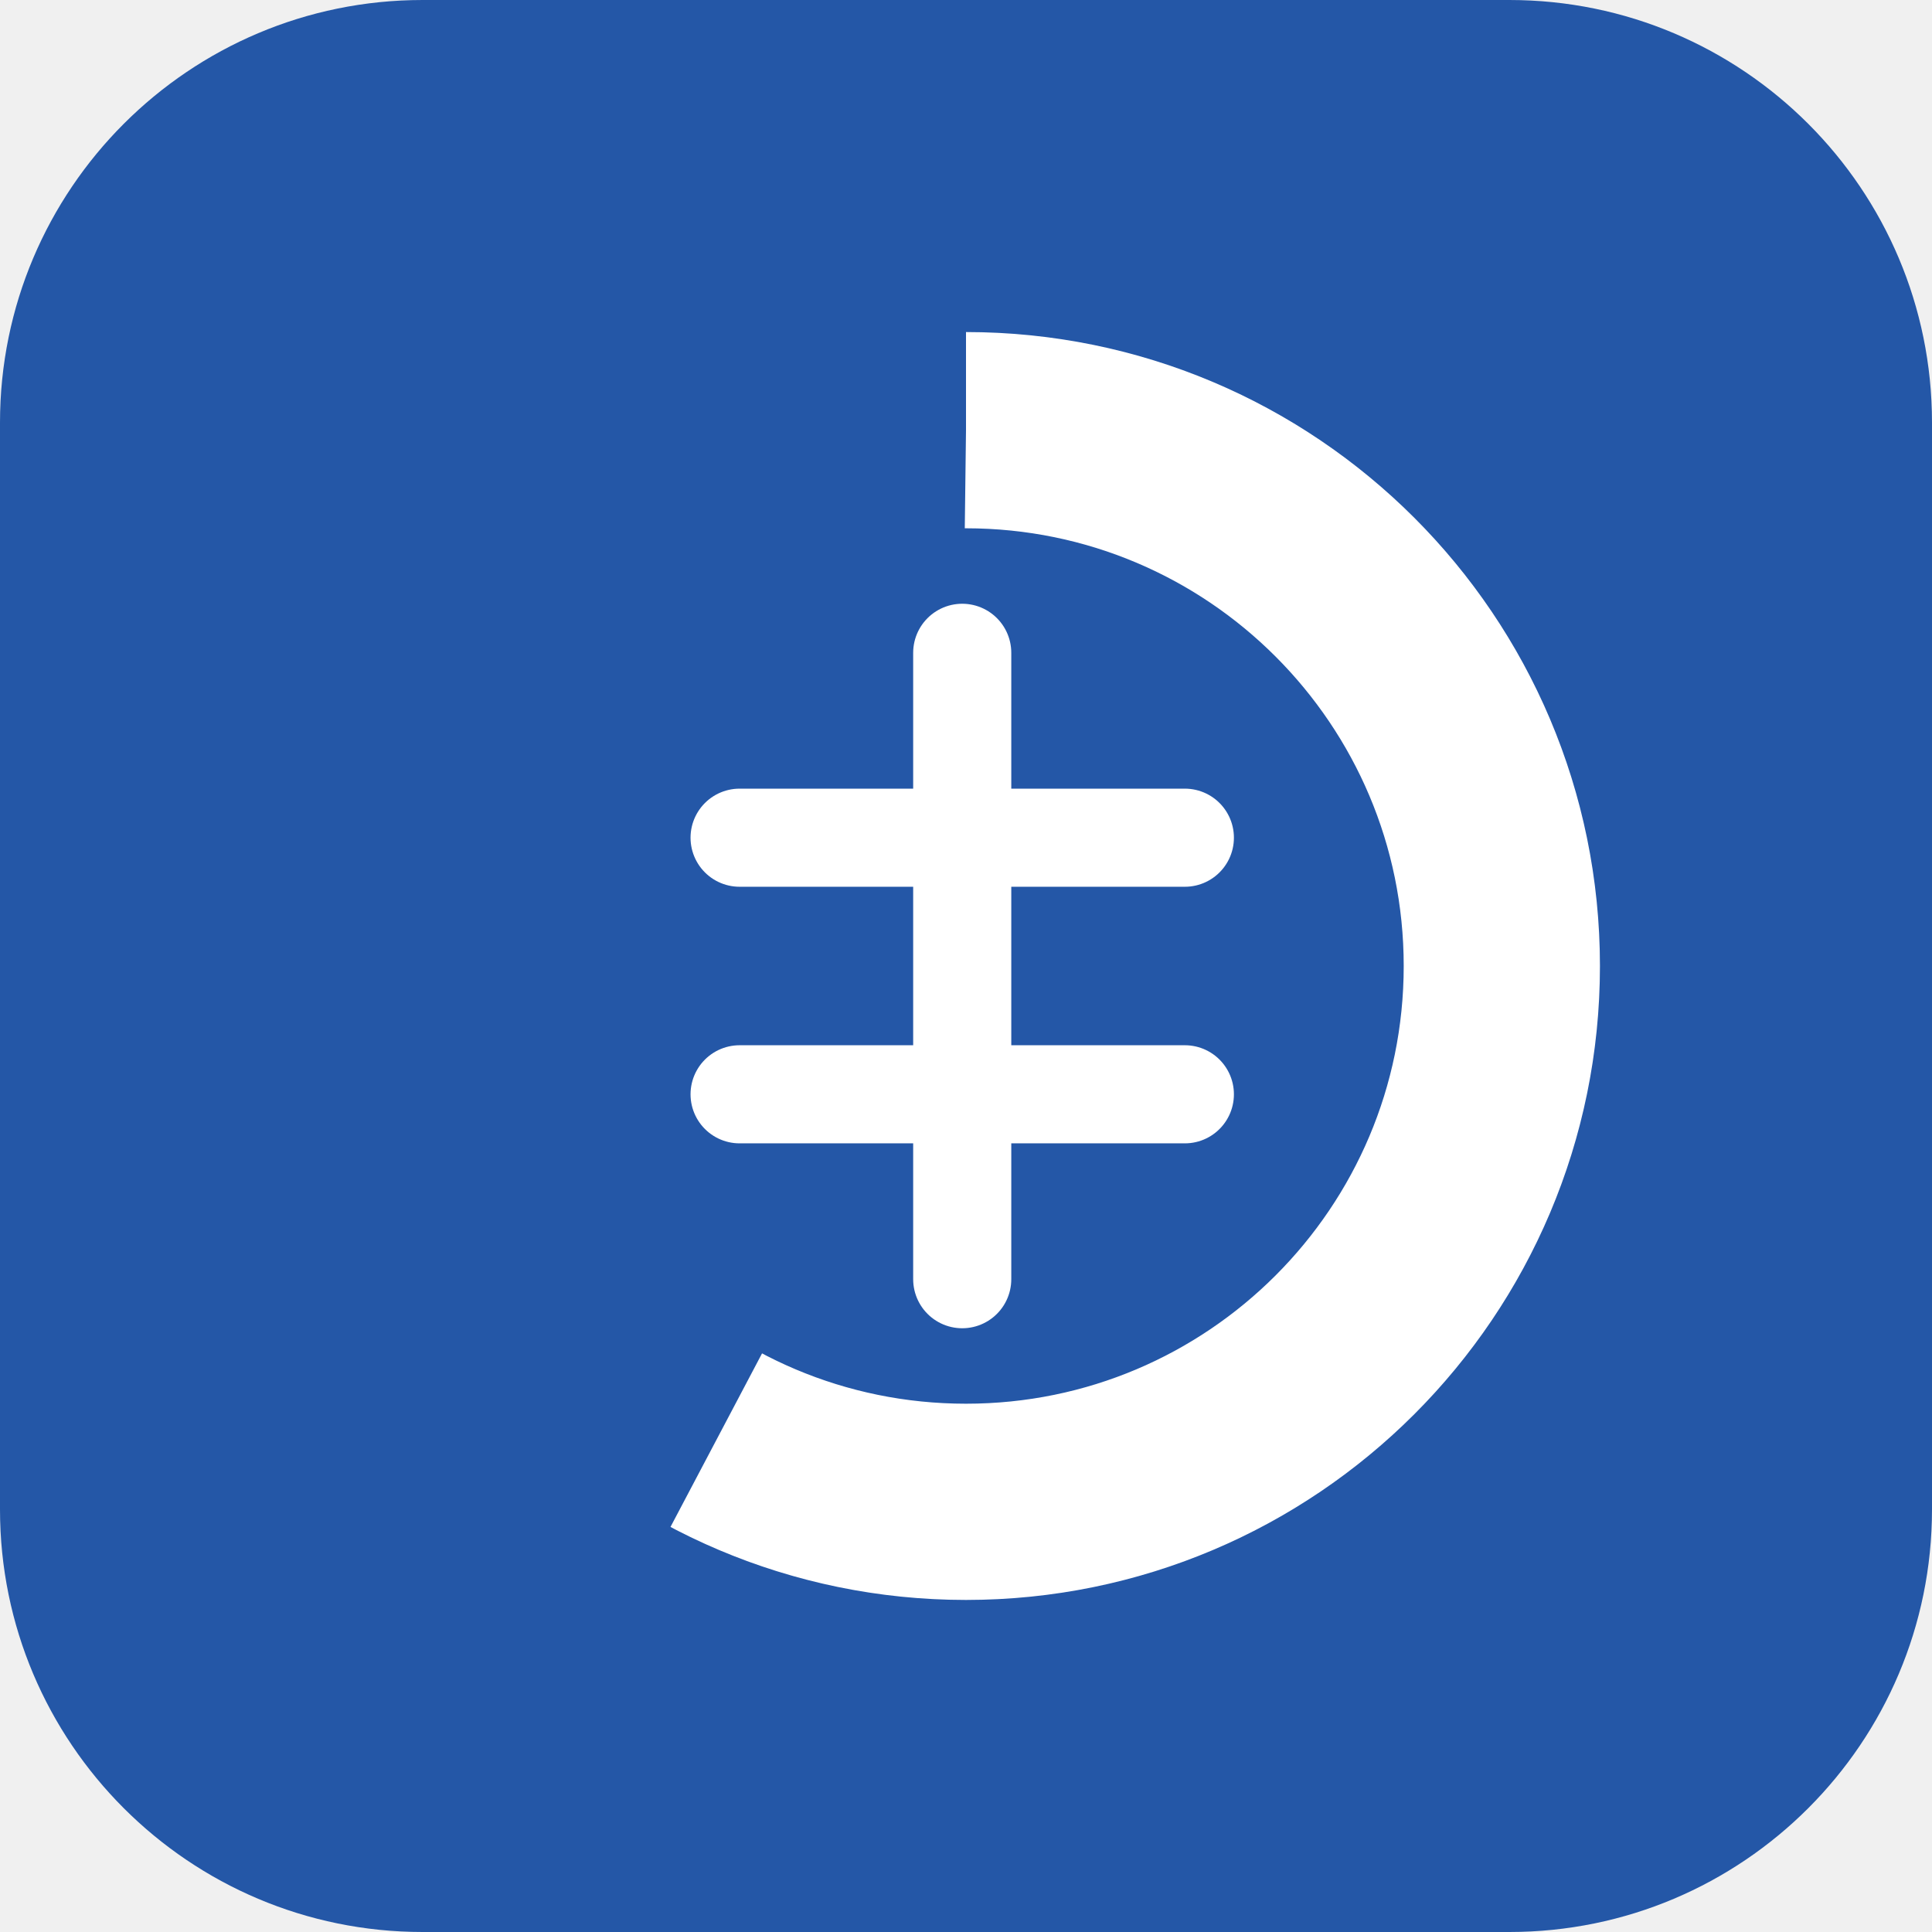
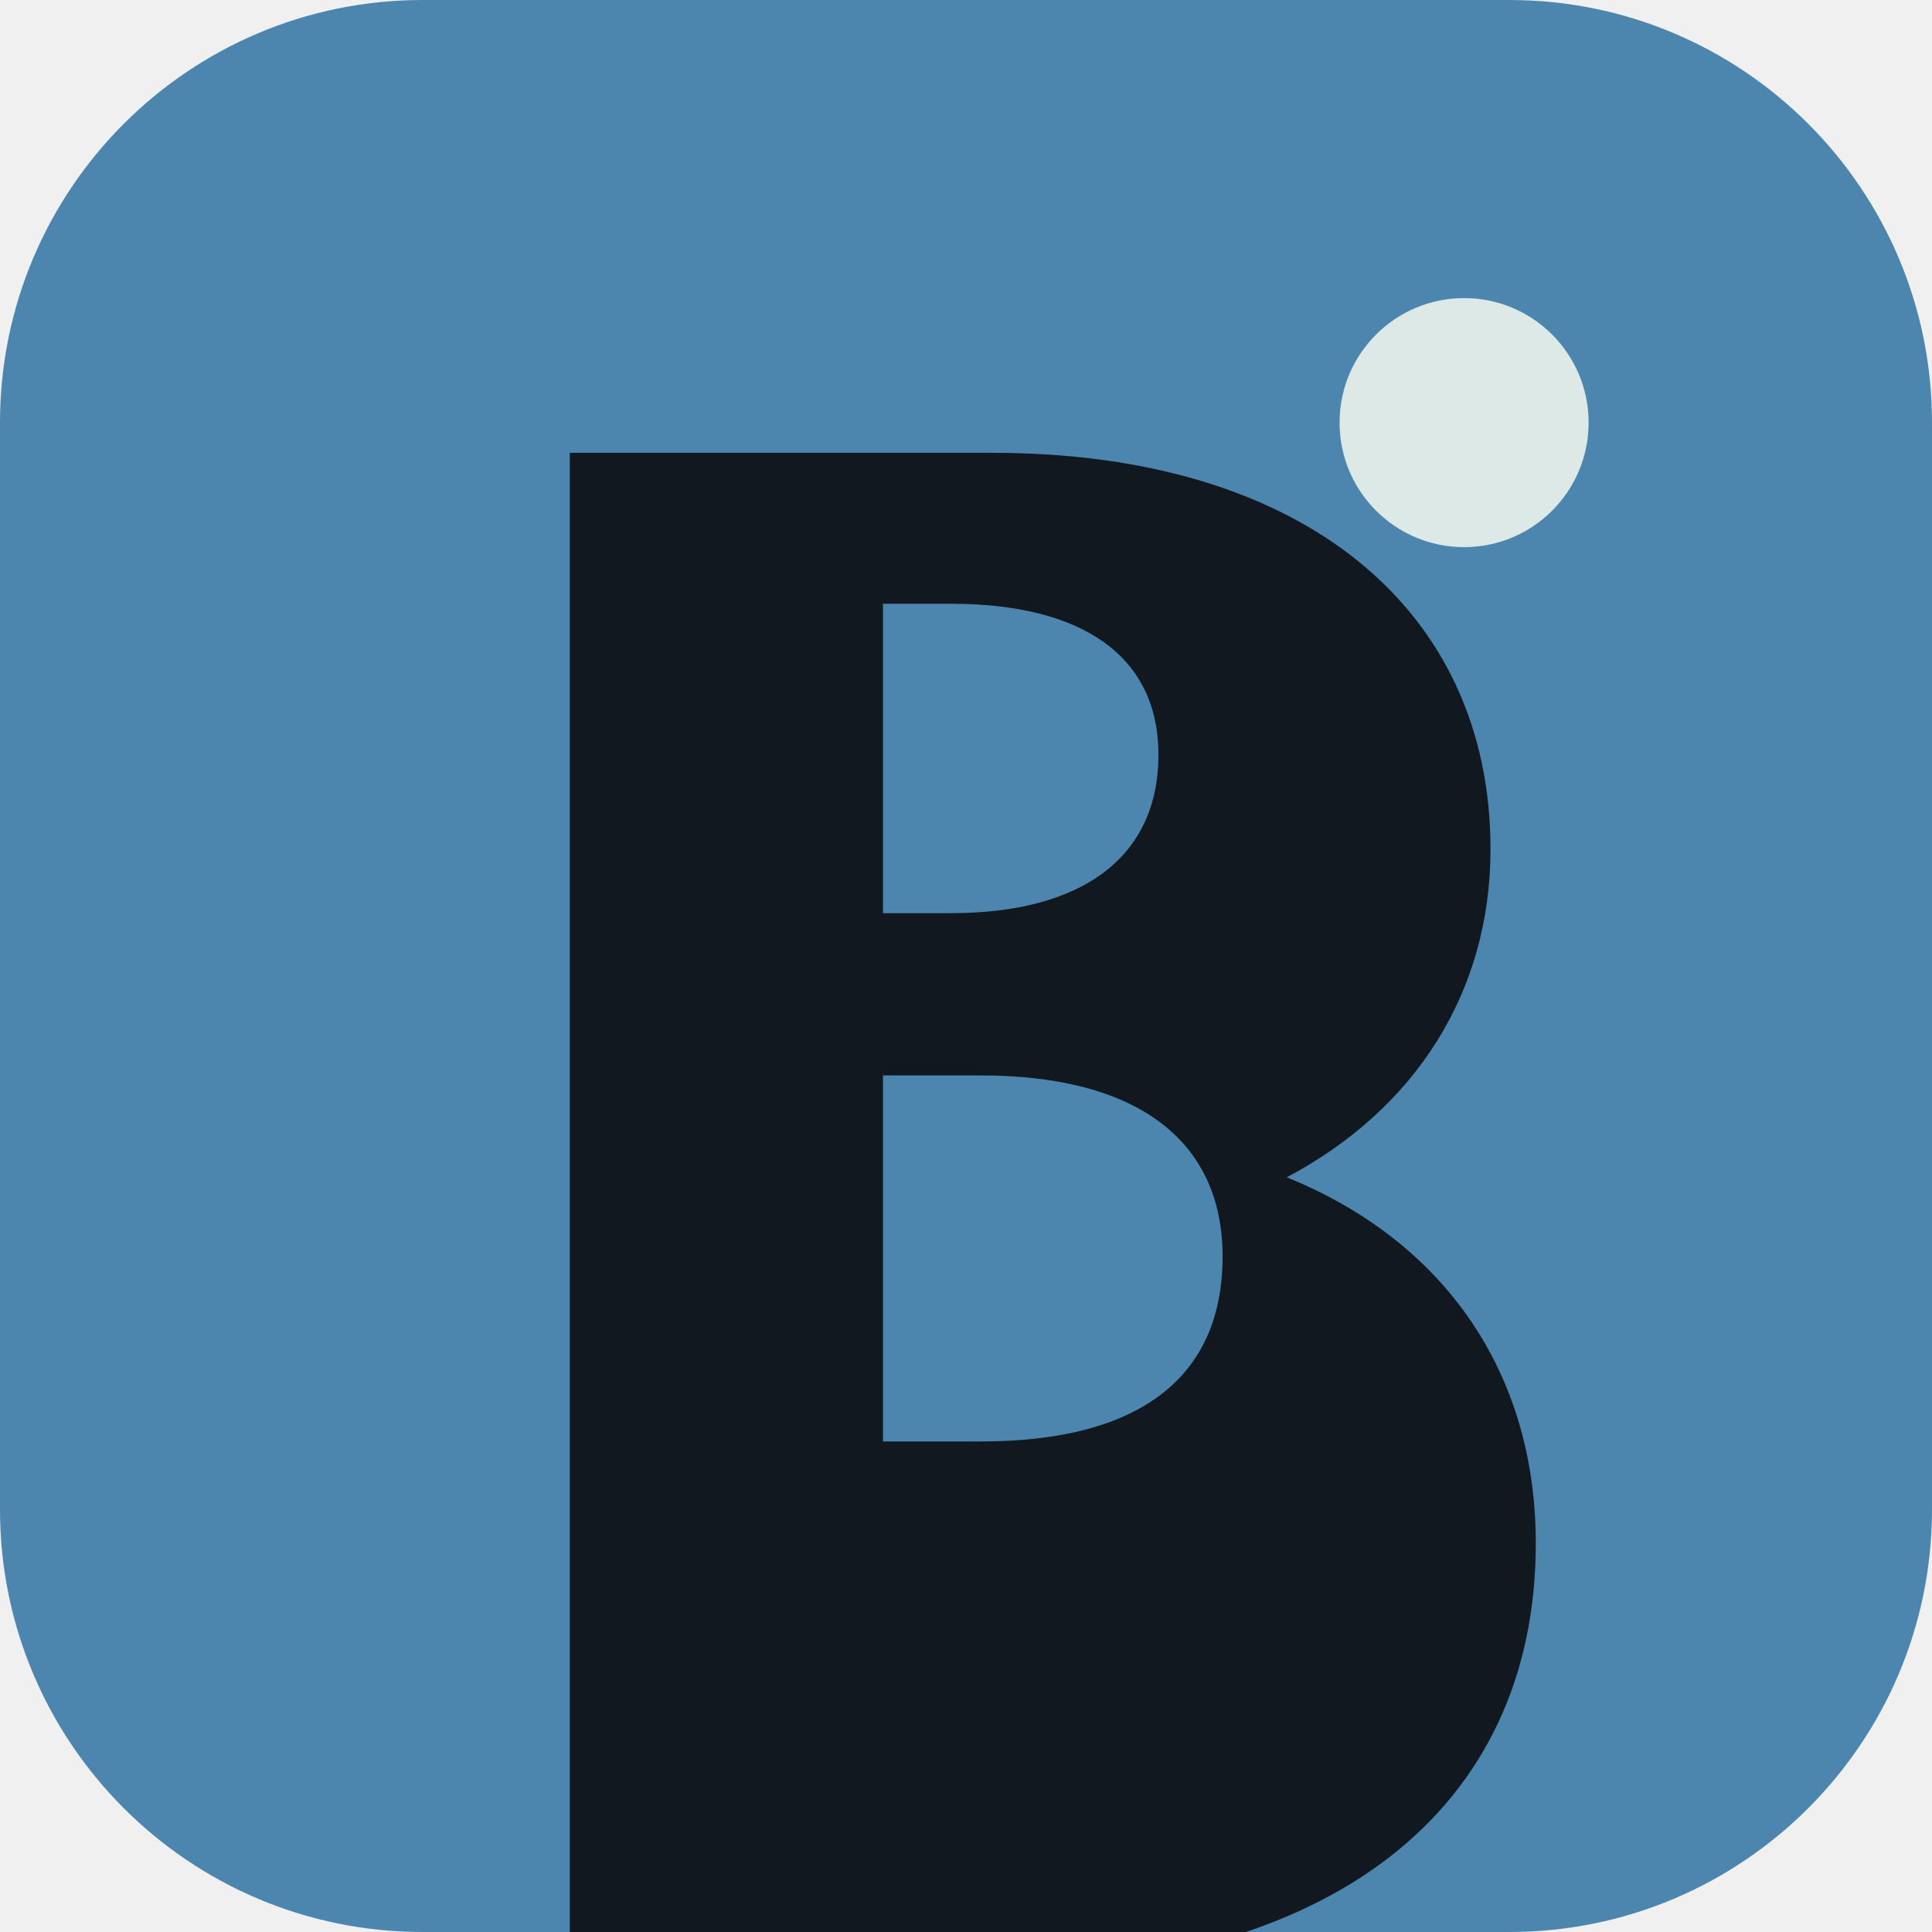
<svg xmlns="http://www.w3.org/2000/svg" viewBox="0 0 512 512">
-   <rect width="512" height="512" rx="112" fill="#2457a7" />
-   <circle cx="256" cy="256" r="142" fill="none" stroke="#fff" stroke-width="52" stroke-dasharray="515 378" transform="rotate(-90 256 256)" />
-   <circle cx="256" cy="256" r="67" fill="#2457a7" />
-   <path d="M255 173v166M196 222h118M196 290h118" stroke="#fff" stroke-width="26" stroke-linecap="round" />
+   <rect width="512" height="512" rx="112" fill="#4c86af" />
+   <path d="M151 120h112c83 0 132 42 132 105 0 38-20 69-54 87 42 17 66 52 66 97 0 71-55 113-145 113H151V120Zm101 122c35 0 55-15 55-42 0-26-20-40-55-40h-18v82h18Zm8 140c42 0 64-17 64-49 0-31-23-48-64-48h-26v97h26Z" fill="#111820" />
+   <circle cx="388" cy="112" r="33" fill="#DDE9E6" />
</svg>
